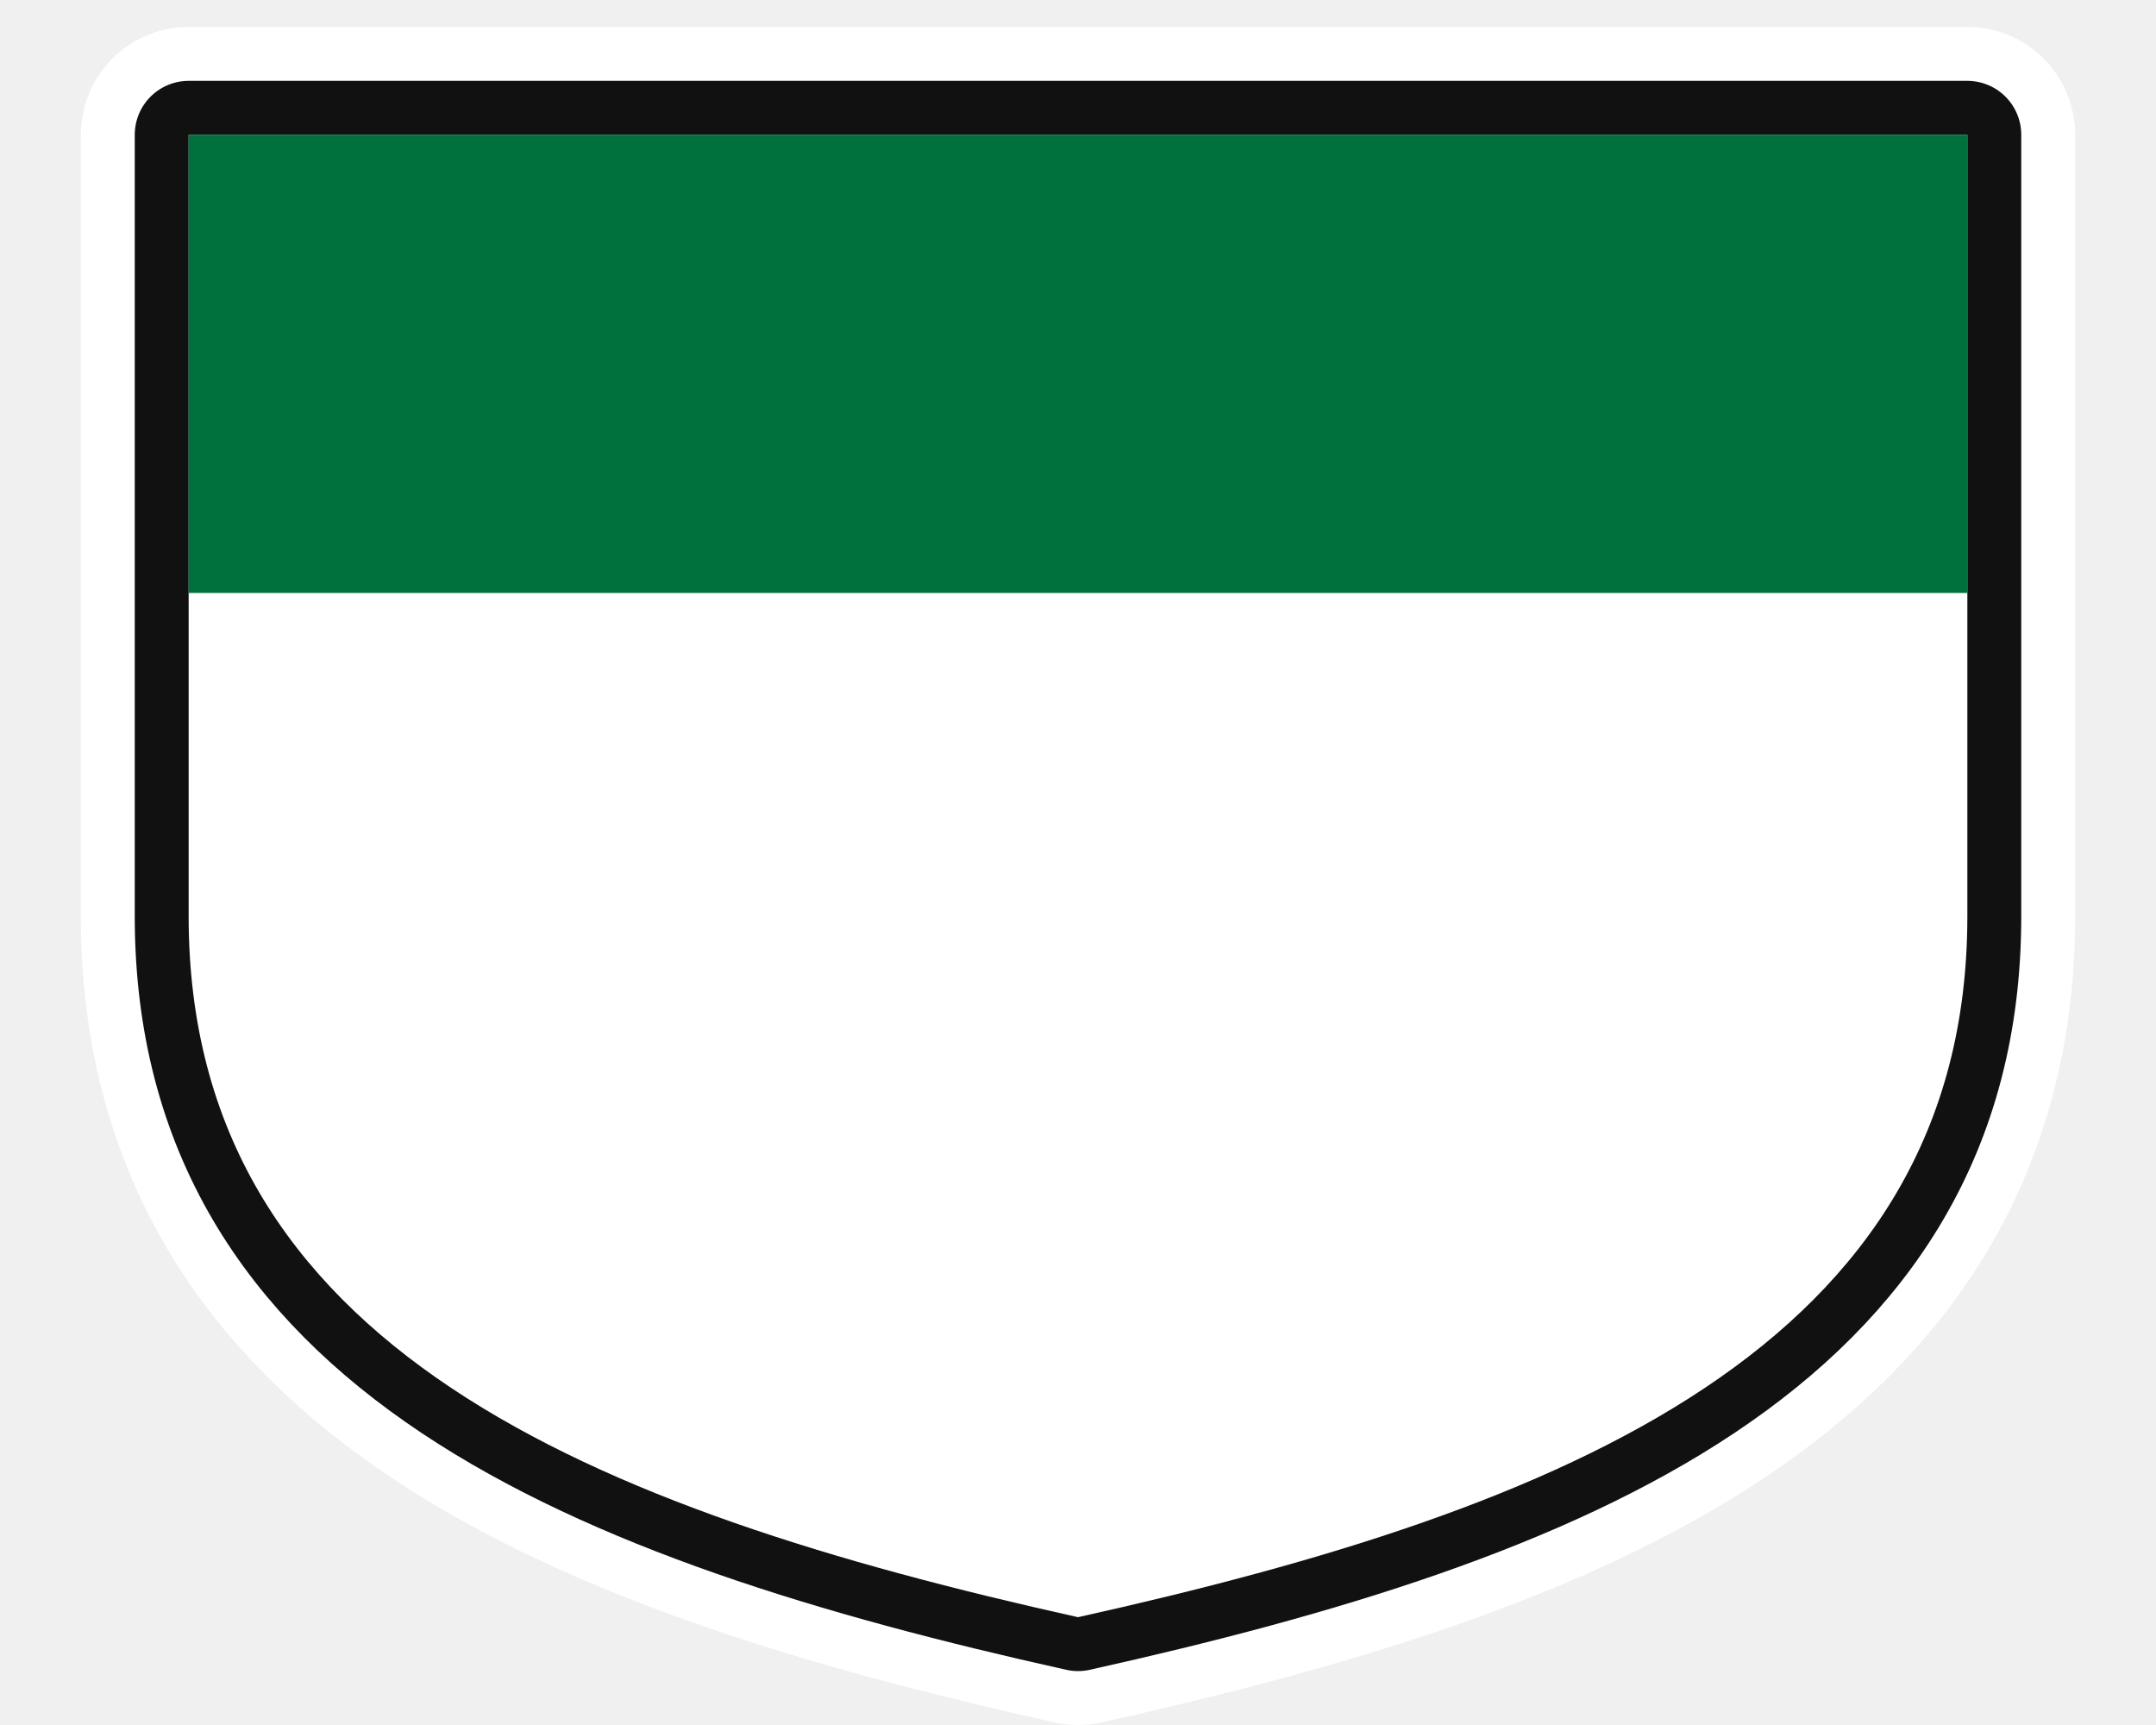
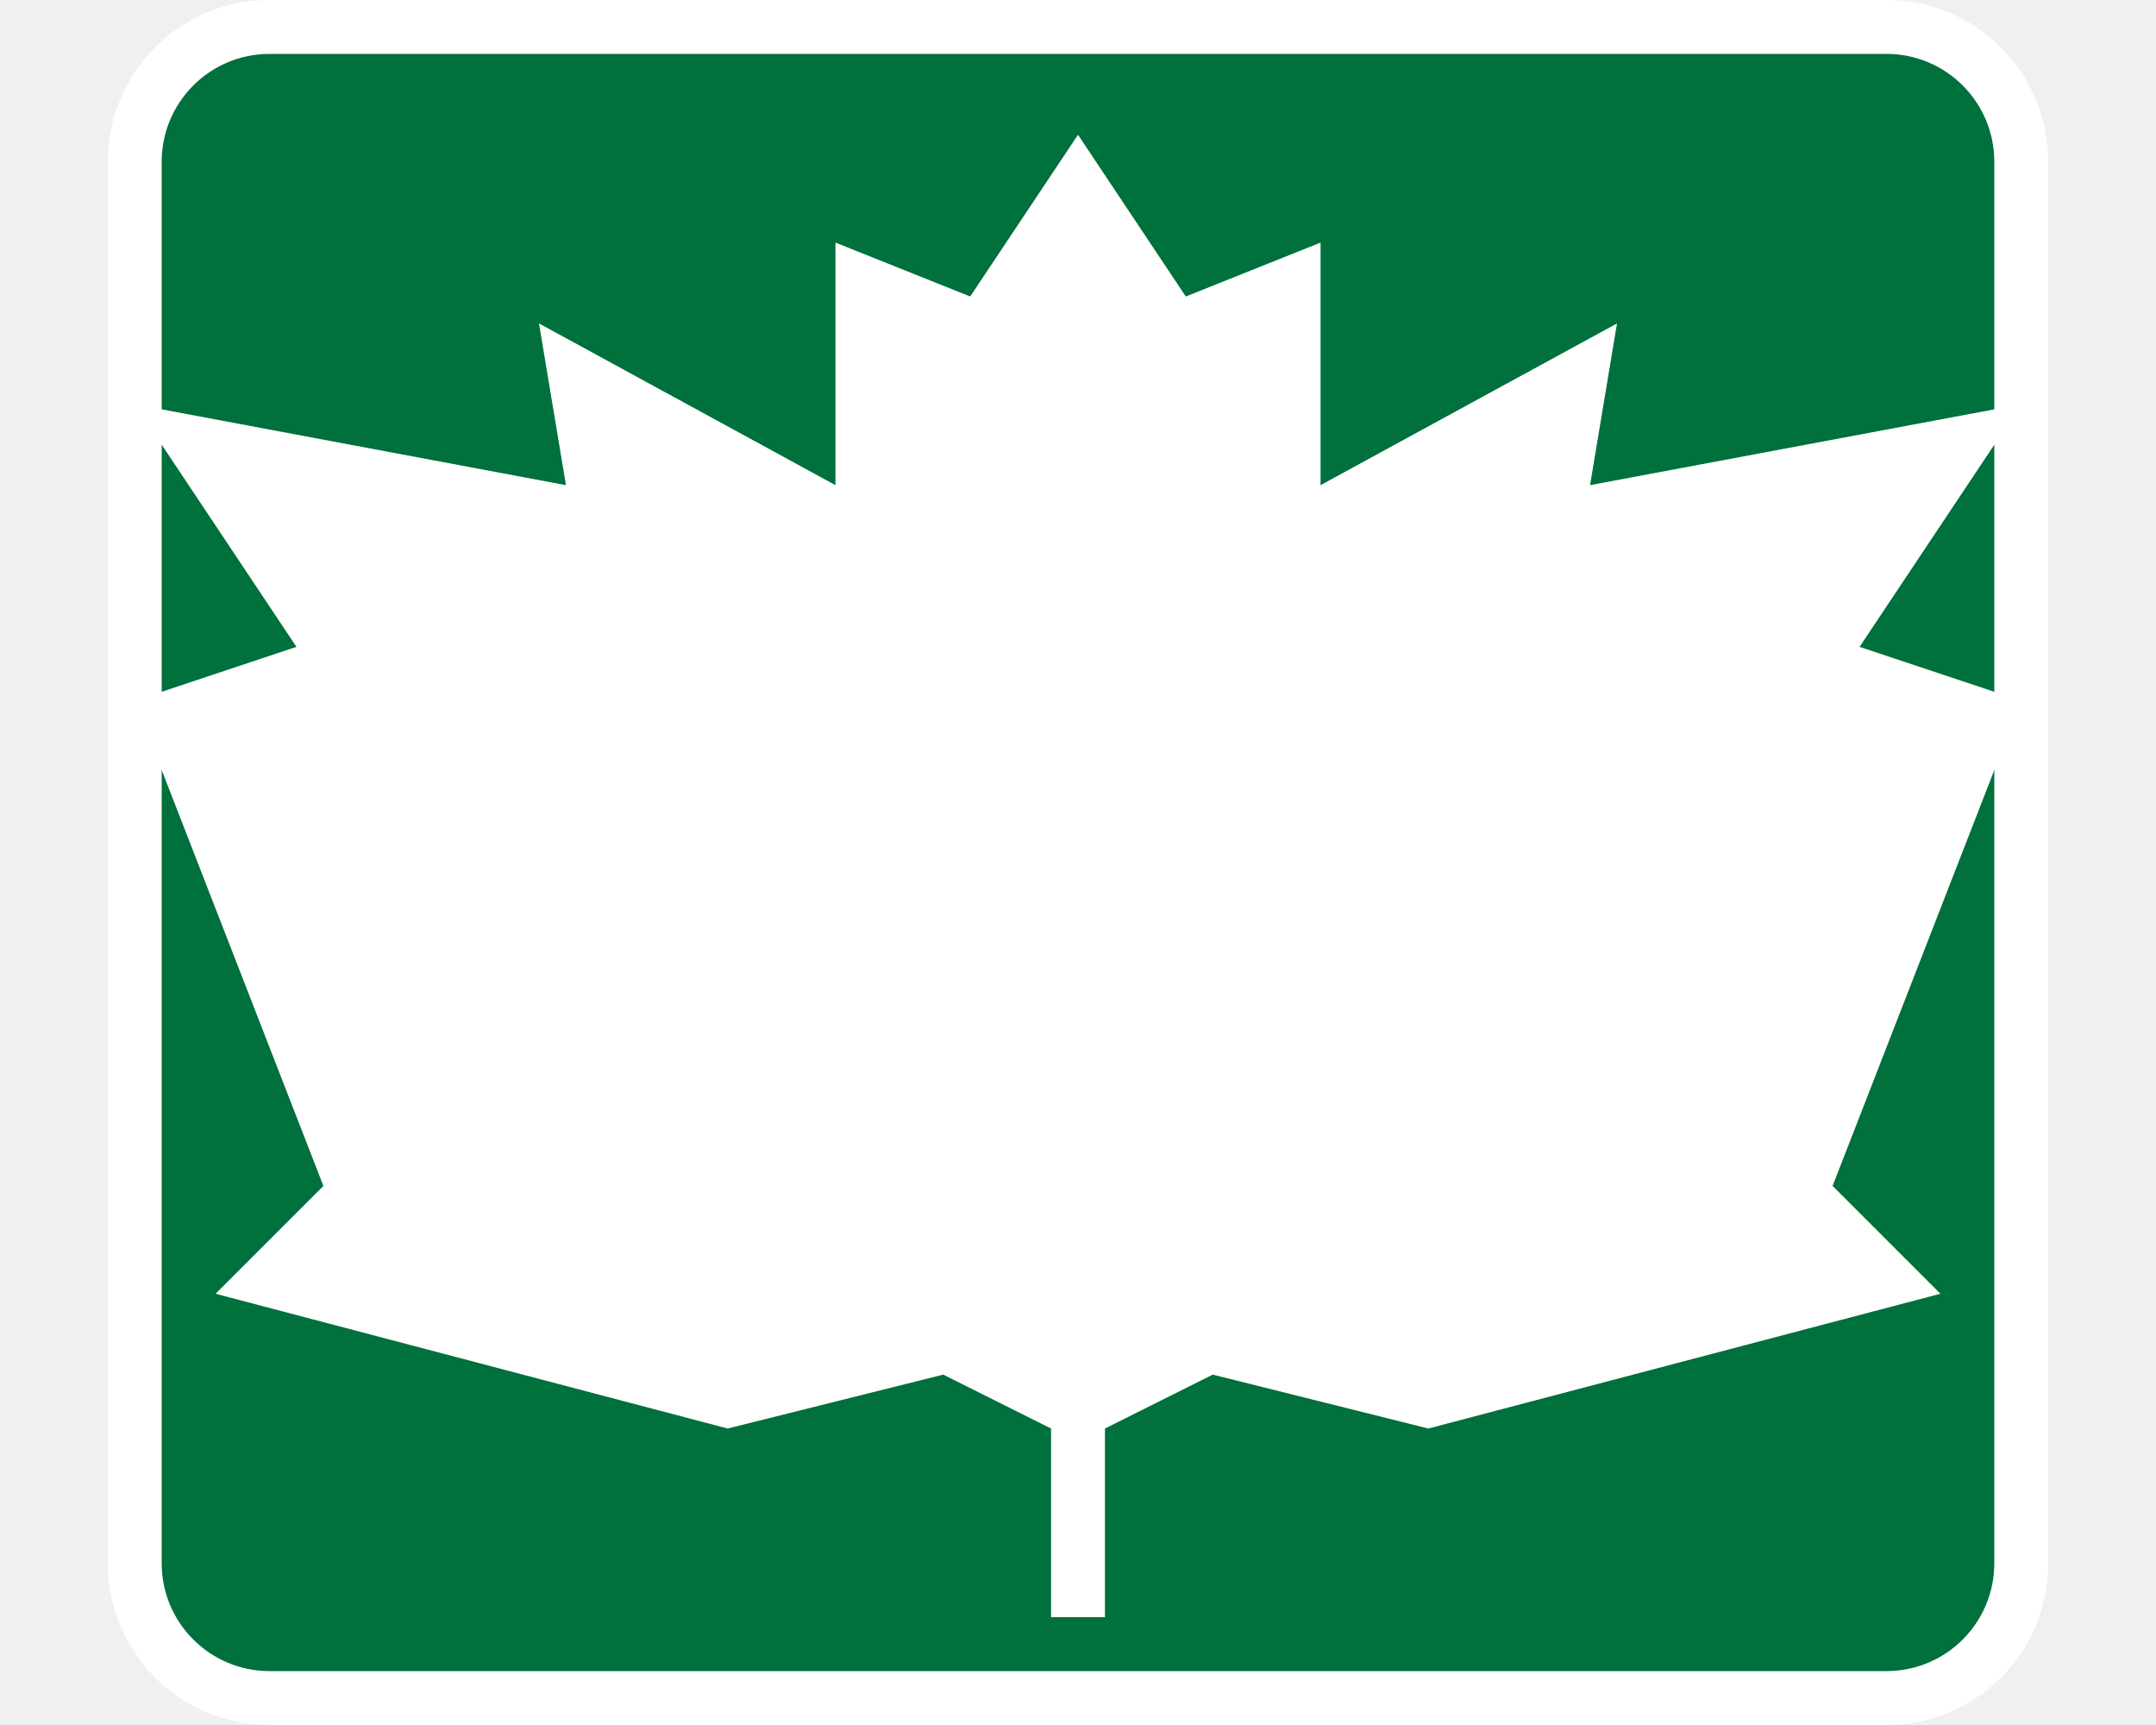
<svg xmlns="http://www.w3.org/2000/svg" viewBox="0 0 80 64" width="80" height="64">
-   <path d="M40 5L73 5L73 34C73 50 58 56 40 60C22 56 7 50 7 34L7 5L40 5Z" fill="#ffffff" stroke="#ffffff" stroke-width="8" stroke-linejoin="round" />
-   <path d="M40 5L73 5L73 34C73 50 58 56 40 60C22 56 7 50 7 34L7 5L40 5Z" fill="#111111" stroke="#111111" stroke-width="4" stroke-linejoin="round" />
-   <path d="M40 5L73 5L73 34C73 50 58 56 40 60C22 56 7 50 7 34L7 5L40 5Z" fill="#ffffff" />
-   <path d="M40 5L73 5L73 22L7 22L7 5L40 5Z" fill="#00703c" />
+   <rect id="rim" x="4" y="0" width="72" height="64" rx="6" fill="#ffffff" />
+   <rect id="field" x="6" y="2" width="68" height="60" rx="4" fill="#00703c" />
+   <path id="leaf" d="M40 5L44 11L49 9L49 18L60 12L59 18L75 15L69 24L75 26L68 44L72 48L53 53L45 51L41 53L41 60L39 60L39 53L35 51L27 53L8 48L12 44L5 26L11 24L5 15L21 18L20 12L31 18L31 9L36 11L40 5Z" fill="#ffffff" />
</svg>
